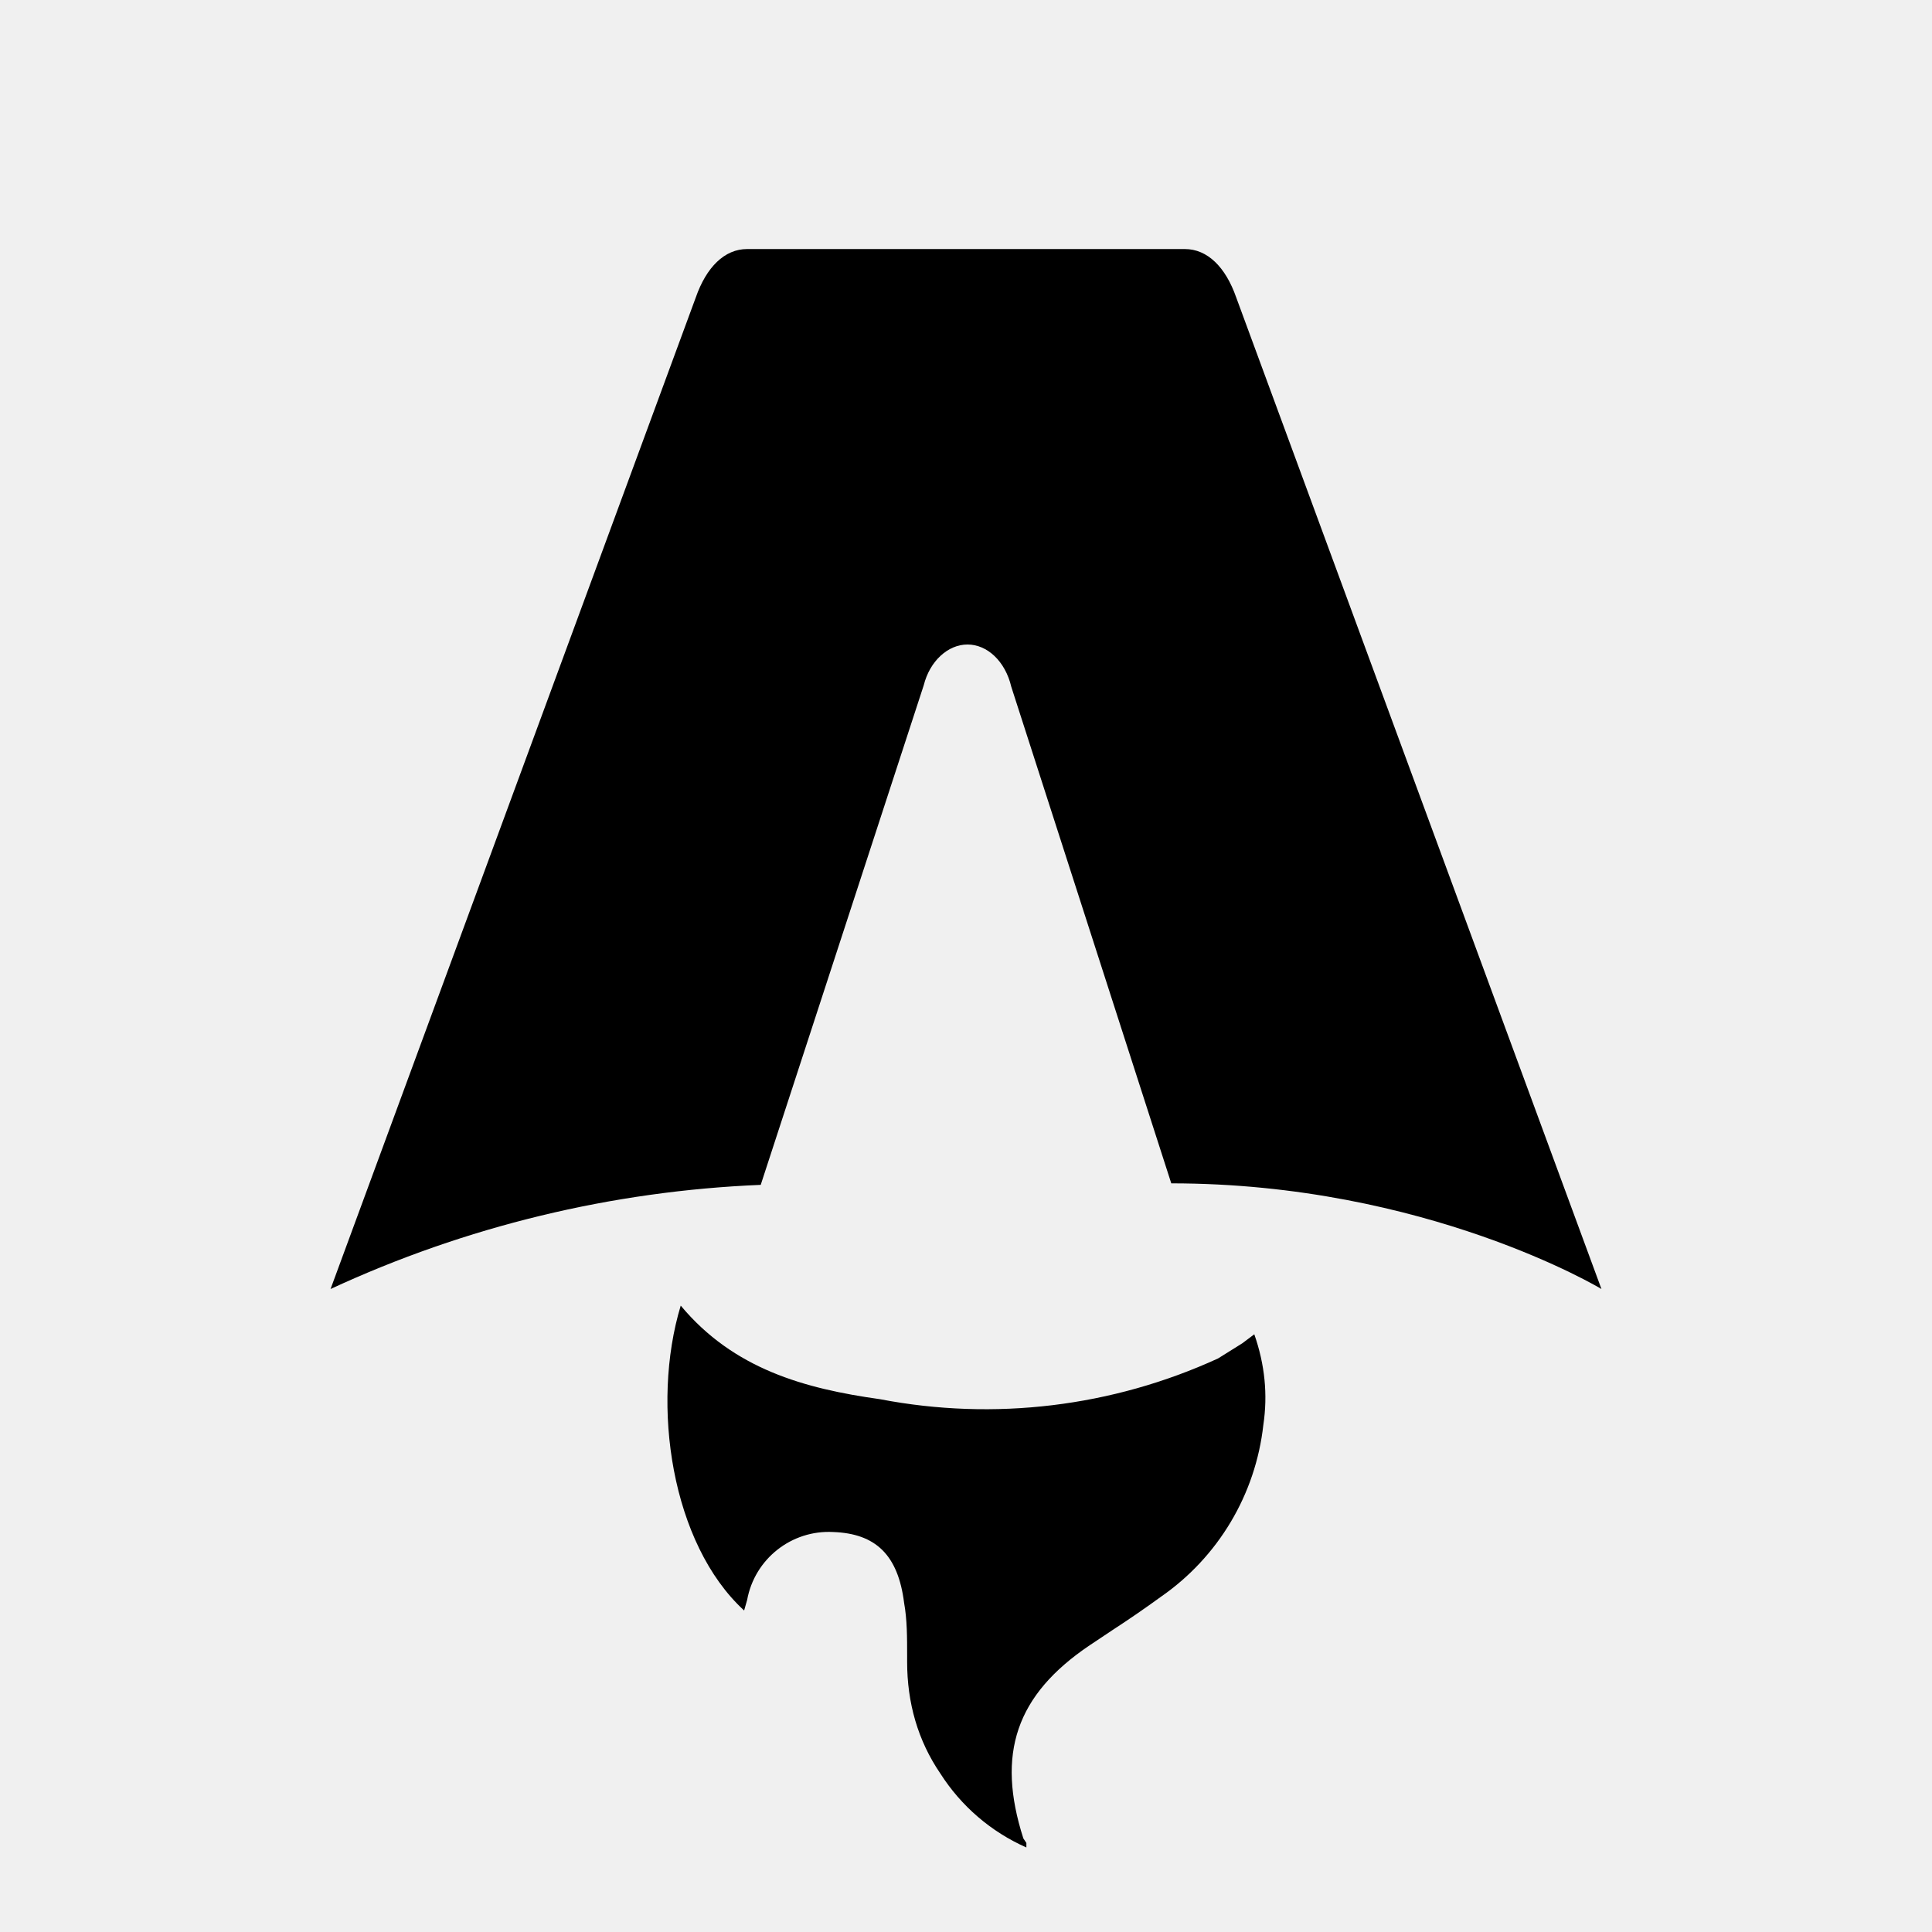
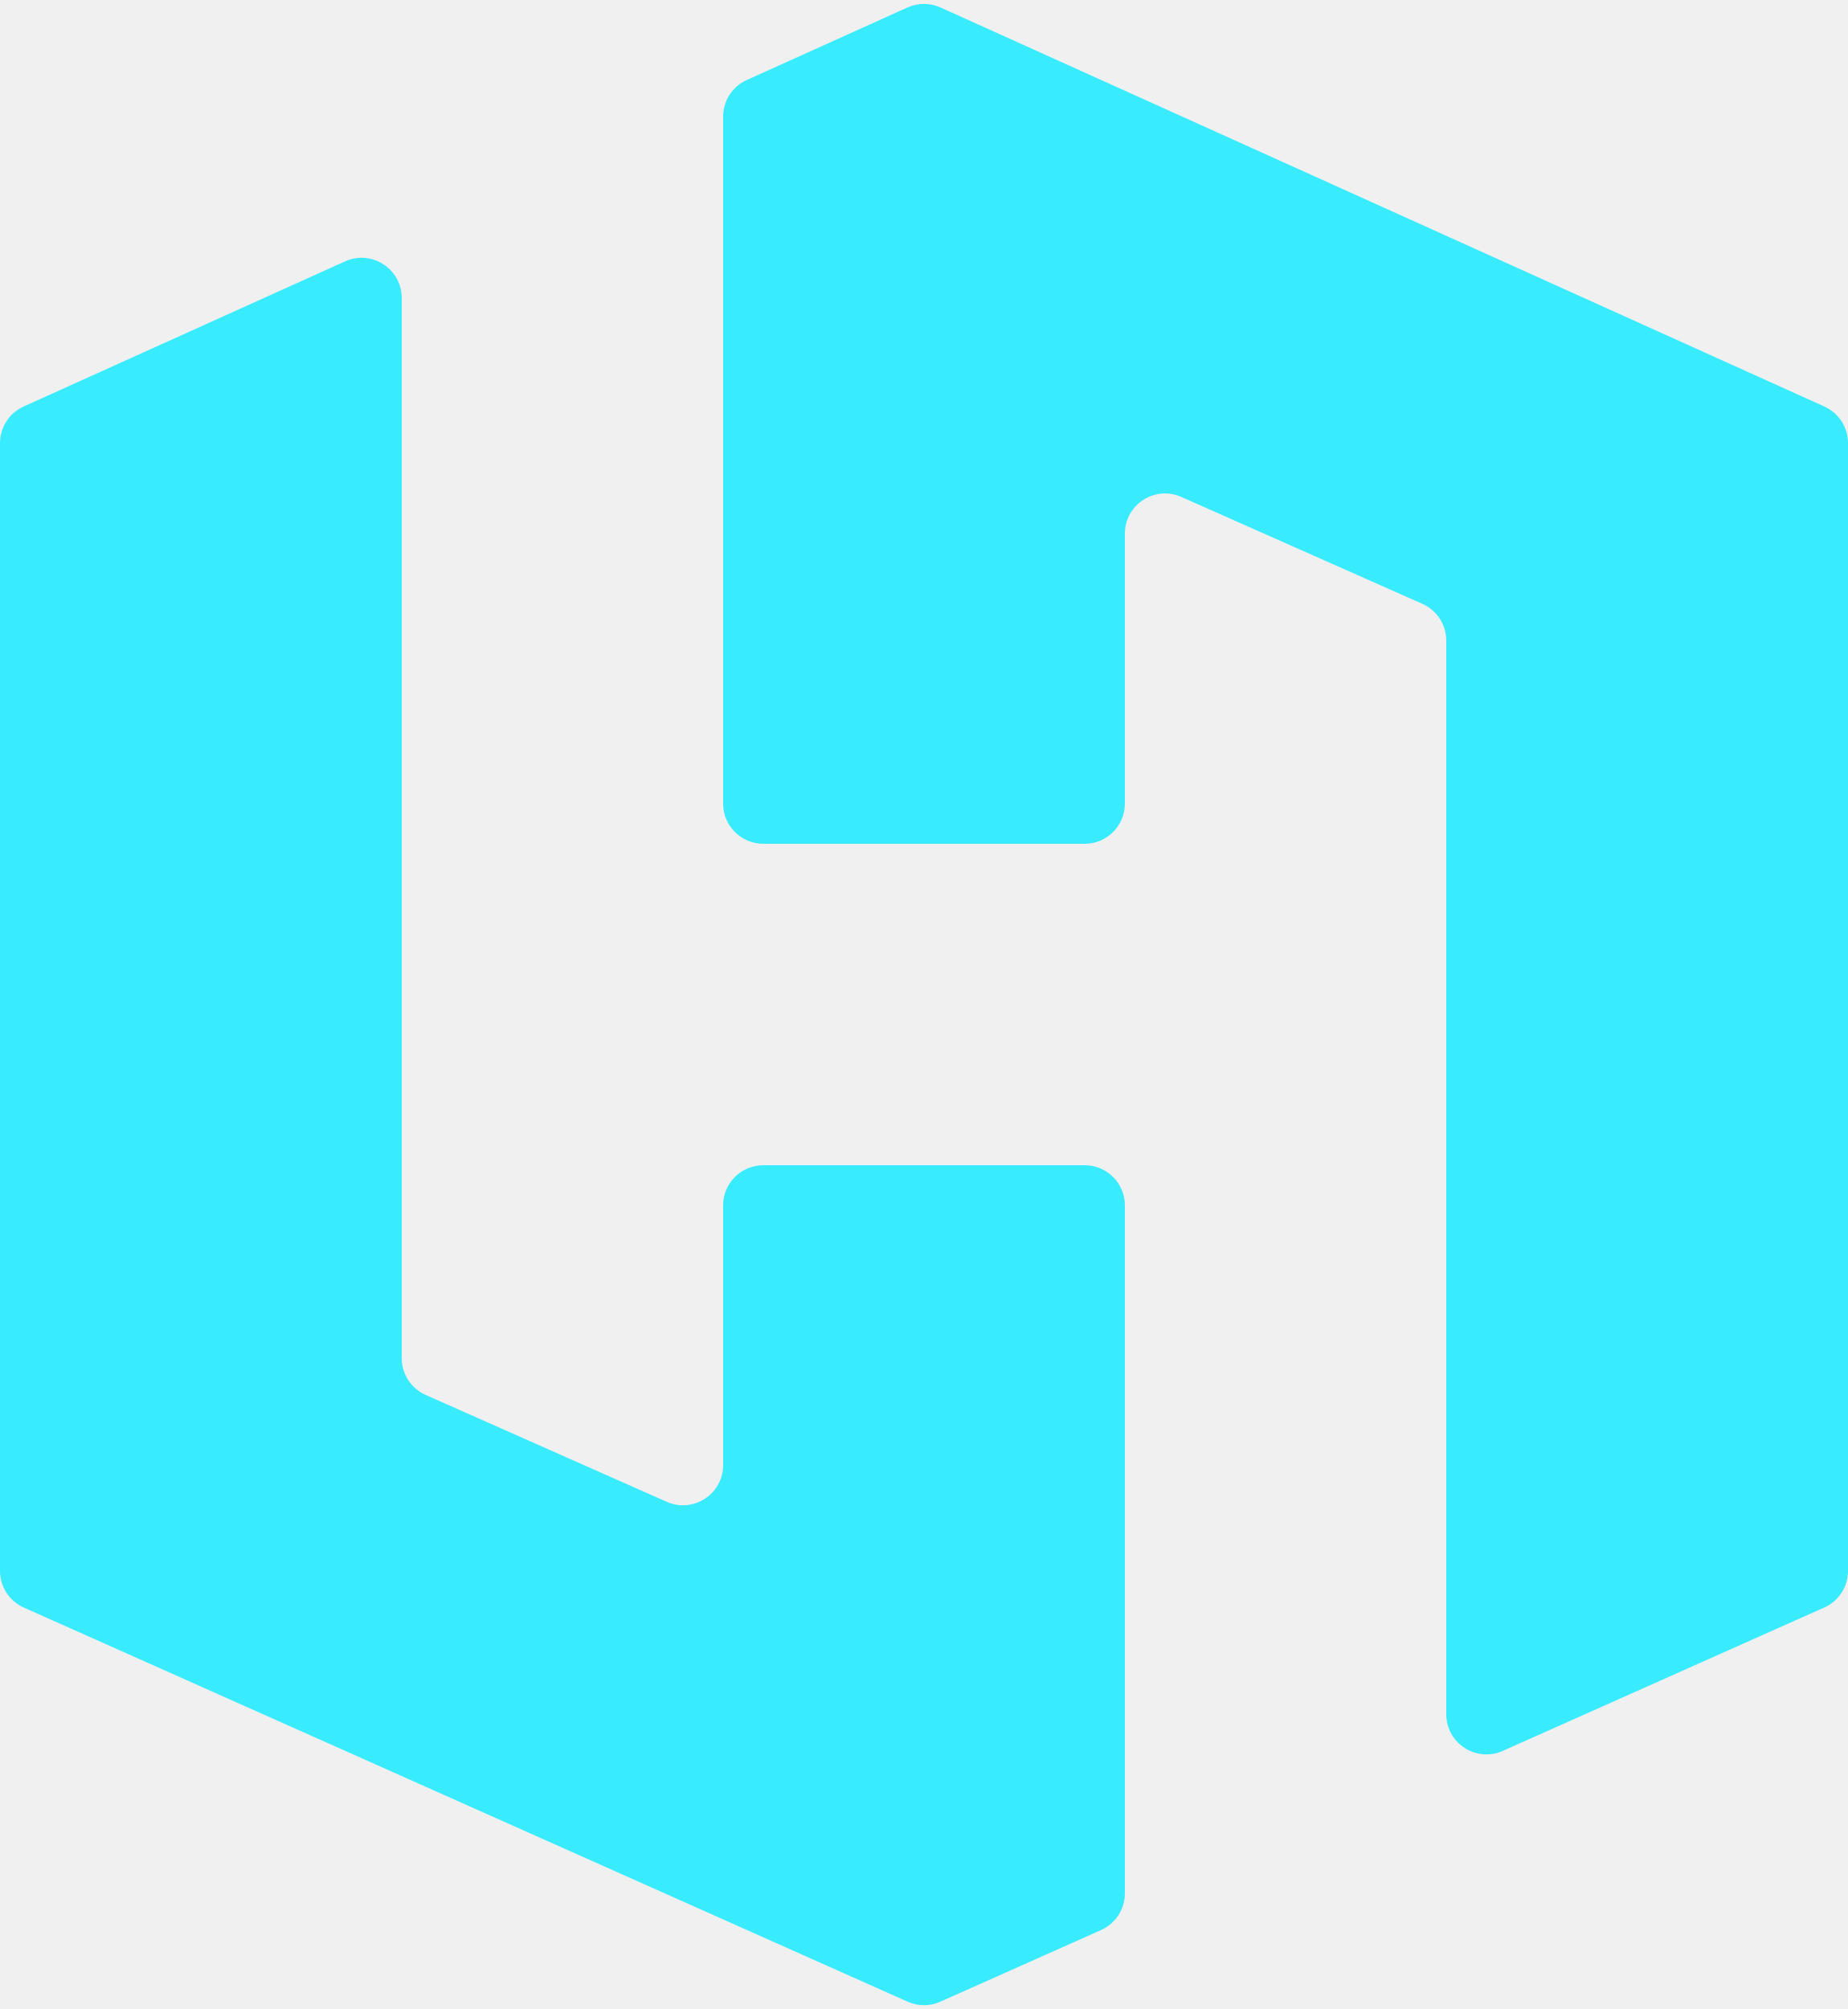
- <svg xmlns="http://www.w3.org/2000/svg" fill="none" viewBox="0 0 128 128">
-   <path d="M50.4 78.5a75.1 75.1 0 0 0-28.5 6.9l24.2-65.7c.7-2 1.9-3.2 3.4-3.2h29c1.5 0 2.7 1.2 3.4 3.2l24.2 65.7s-11.6-7-28.5-7L67 45.5c-.4-1.7-1.6-2.8-2.9-2.8-1.3 0-2.5 1.1-2.9 2.7L50.4 78.5Zm-1.1 28.2Zm-4.2-20.2c-2 6.6-.6 15.8 4.2 20.2a17.5 17.5 0 0 1 .2-.7 5.5 5.5 0 0 1 5.7-4.5c2.8.1 4.3 1.5 4.7 4.7.2 1.1.2 2.3.2 3.5v.4c0 2.7.7 5.2 2.2 7.4a13 13 0 0 0 5.7 4.9v-.3l-.2-.3c-1.8-5.6-.5-9.5 4.4-12.8l1.5-1a73 73 0 0 0 3.2-2.2 16 16 0 0 0 6.8-11.4c.3-2 .1-4-.6-6l-.8.6-1.6 1a37 37 0 0 1-22.4 2.7c-5-.7-9.7-2-13.2-6.2Z" />
-   <style>
-         path { fill: #000; }
-         @media (prefers-color-scheme: dark) {
-             path { fill: #FFF; }
-         }
-     </style>
+ <svg xmlns="http://www.w3.org/2000/svg" width="46" height="50" viewBox="0 0 46 50" fill="none">
+   <path d="M10 33.803C10 34.198 10.233 34.556 10.595 34.717L16.595 37.377C17.256 37.67 18 37.186 18 36.463V30C18 29.448 18.448 29 19 29H27C27.552 29 28 29.448 28 30V47.121C28 47.516 27.768 47.874 27.407 48.035L23.407 49.818C23.148 49.934 22.852 49.934 22.593 49.818L0.593 40.009C0.232 39.849 0 39.491 0 39.096V11.028C0 10.636 0.23 10.279 0.589 10.117L8.589 6.505C9.25 6.207 10 6.691 10 7.417V33.803Z" fill="#38EBFF" />
+   <path d="M45.411 10.117C45.77 10.279 46 10.636 46 11.029V39.096C46 39.491 45.768 39.849 45.407 40.009L37.407 43.576C36.746 43.871 36 43.387 36 42.663V15.943C36 15.547 35.767 15.189 35.405 15.028L29.405 12.368C28.744 12.075 28 12.559 28 13.282V20C28 20.552 27.552 21 27 21H19C18.448 21 18 20.552 18 20V2.903C18 2.51 18.23 2.153 18.589 1.991L22.589 0.186C22.85 0.068 23.15 0.068 23.411 0.186L45.411 10.117Z" fill="#38EBFF" />
</svg>
